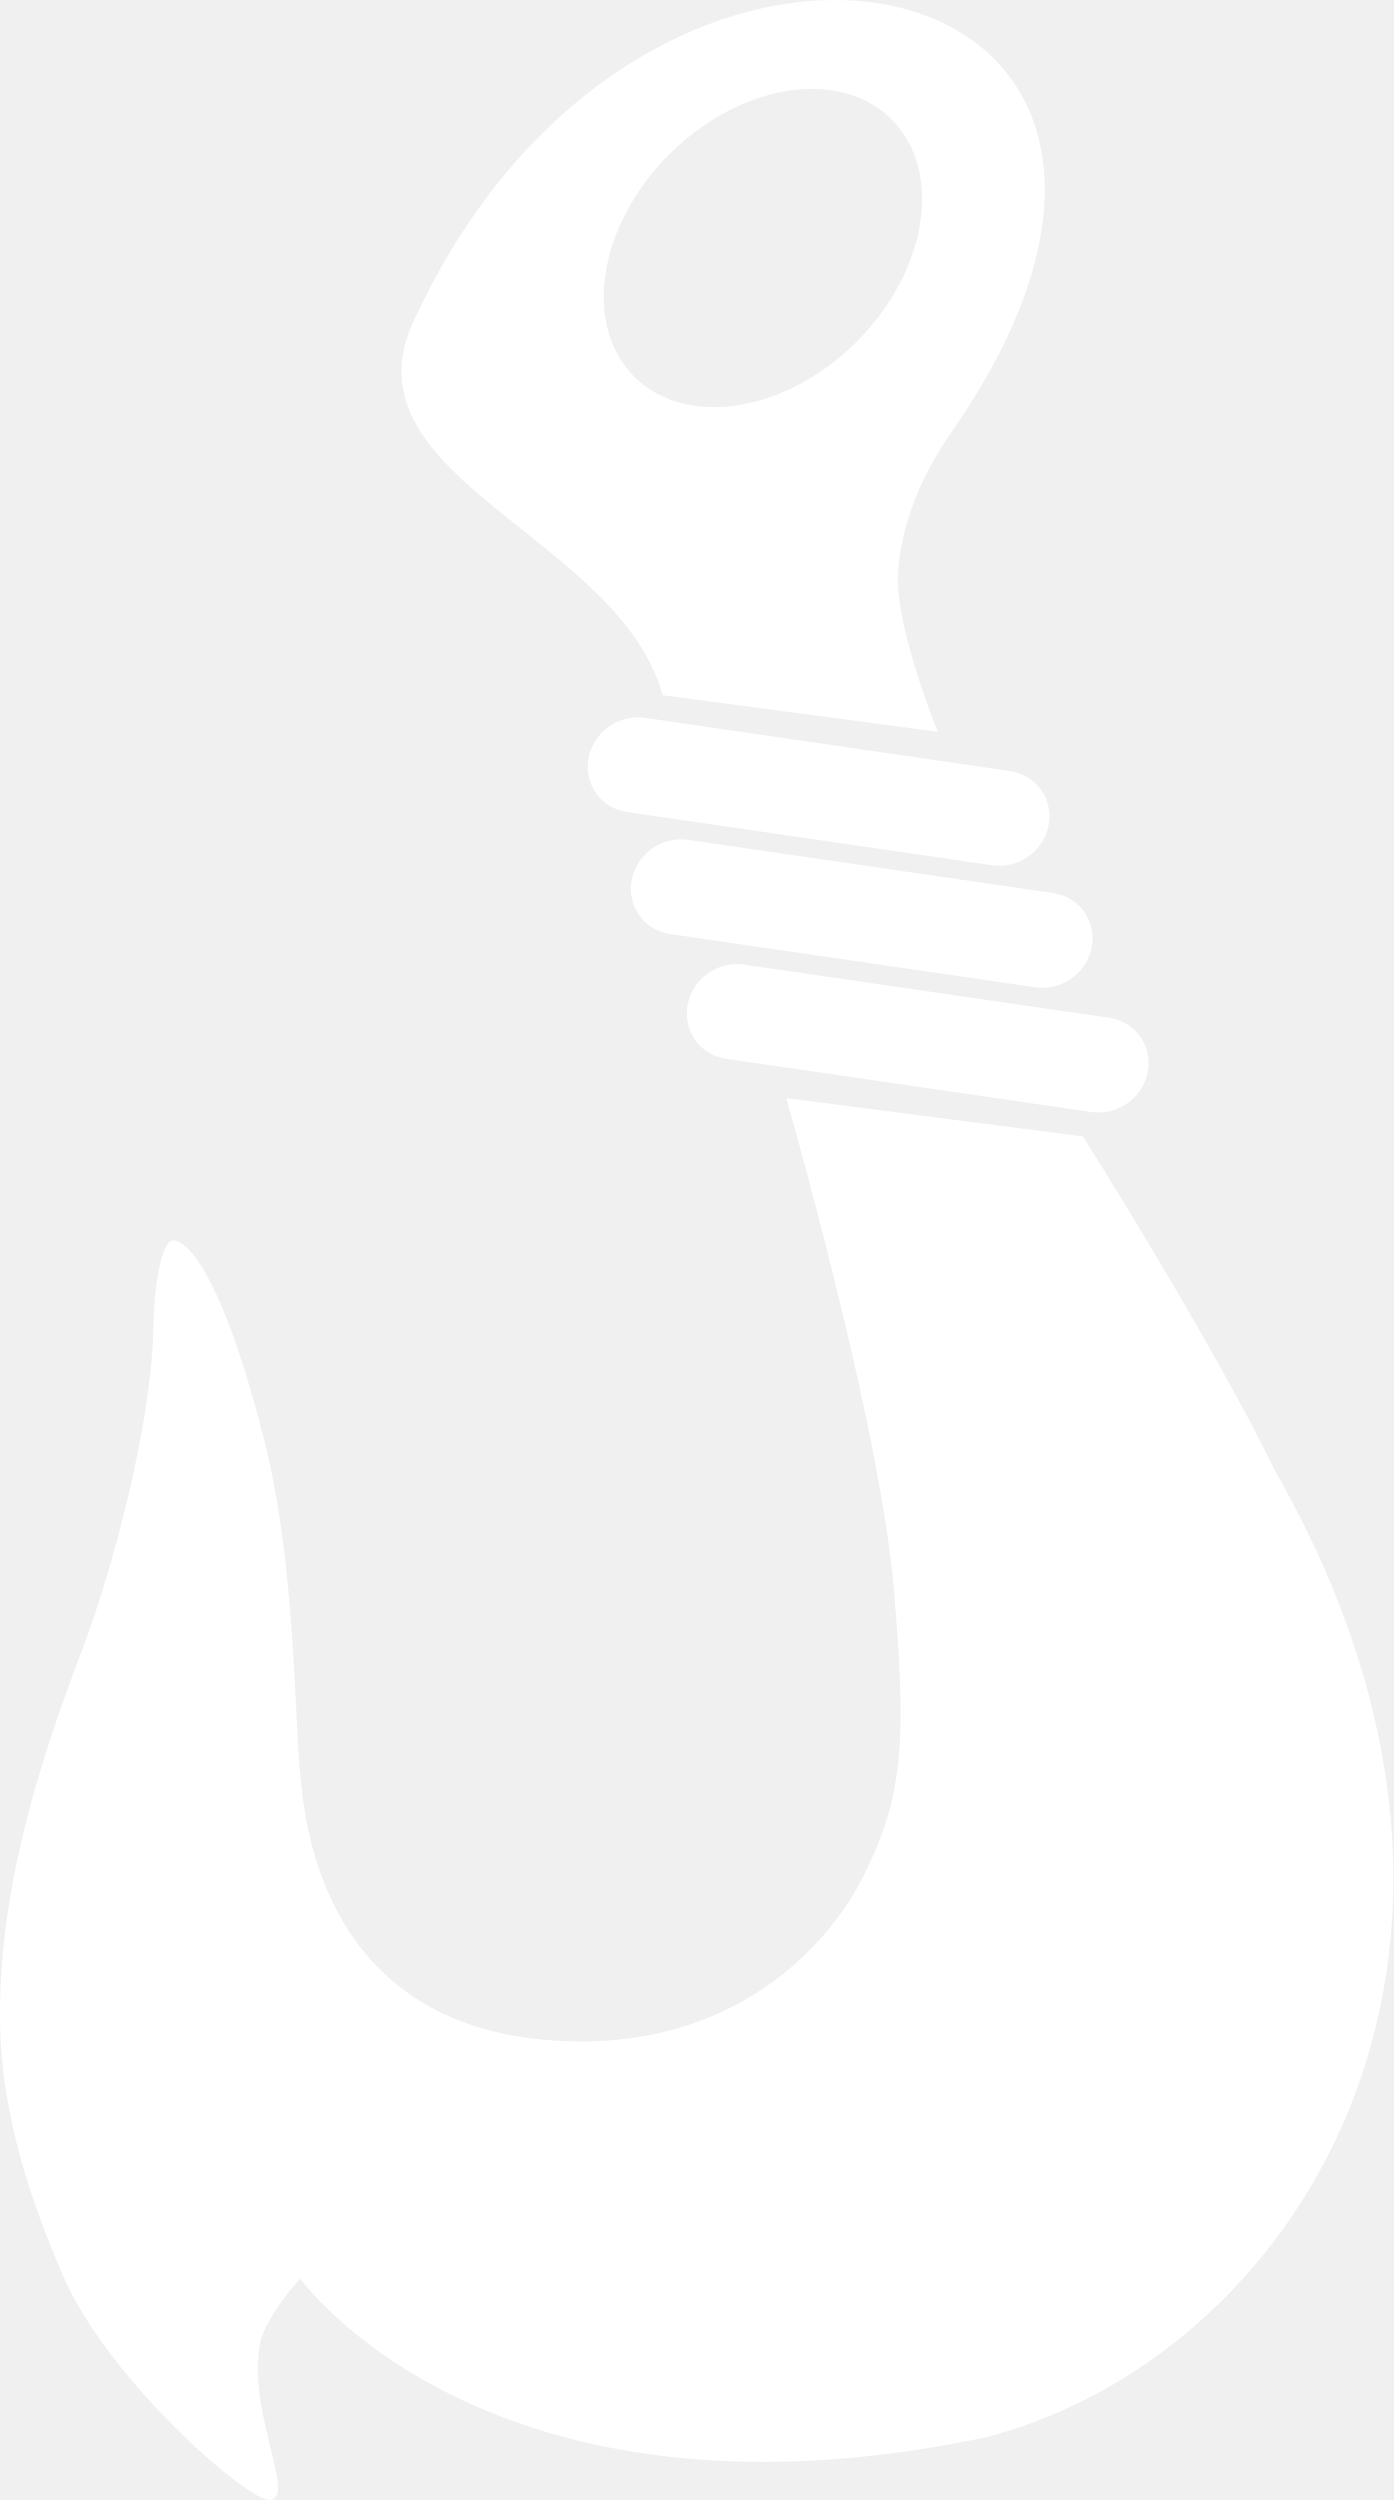
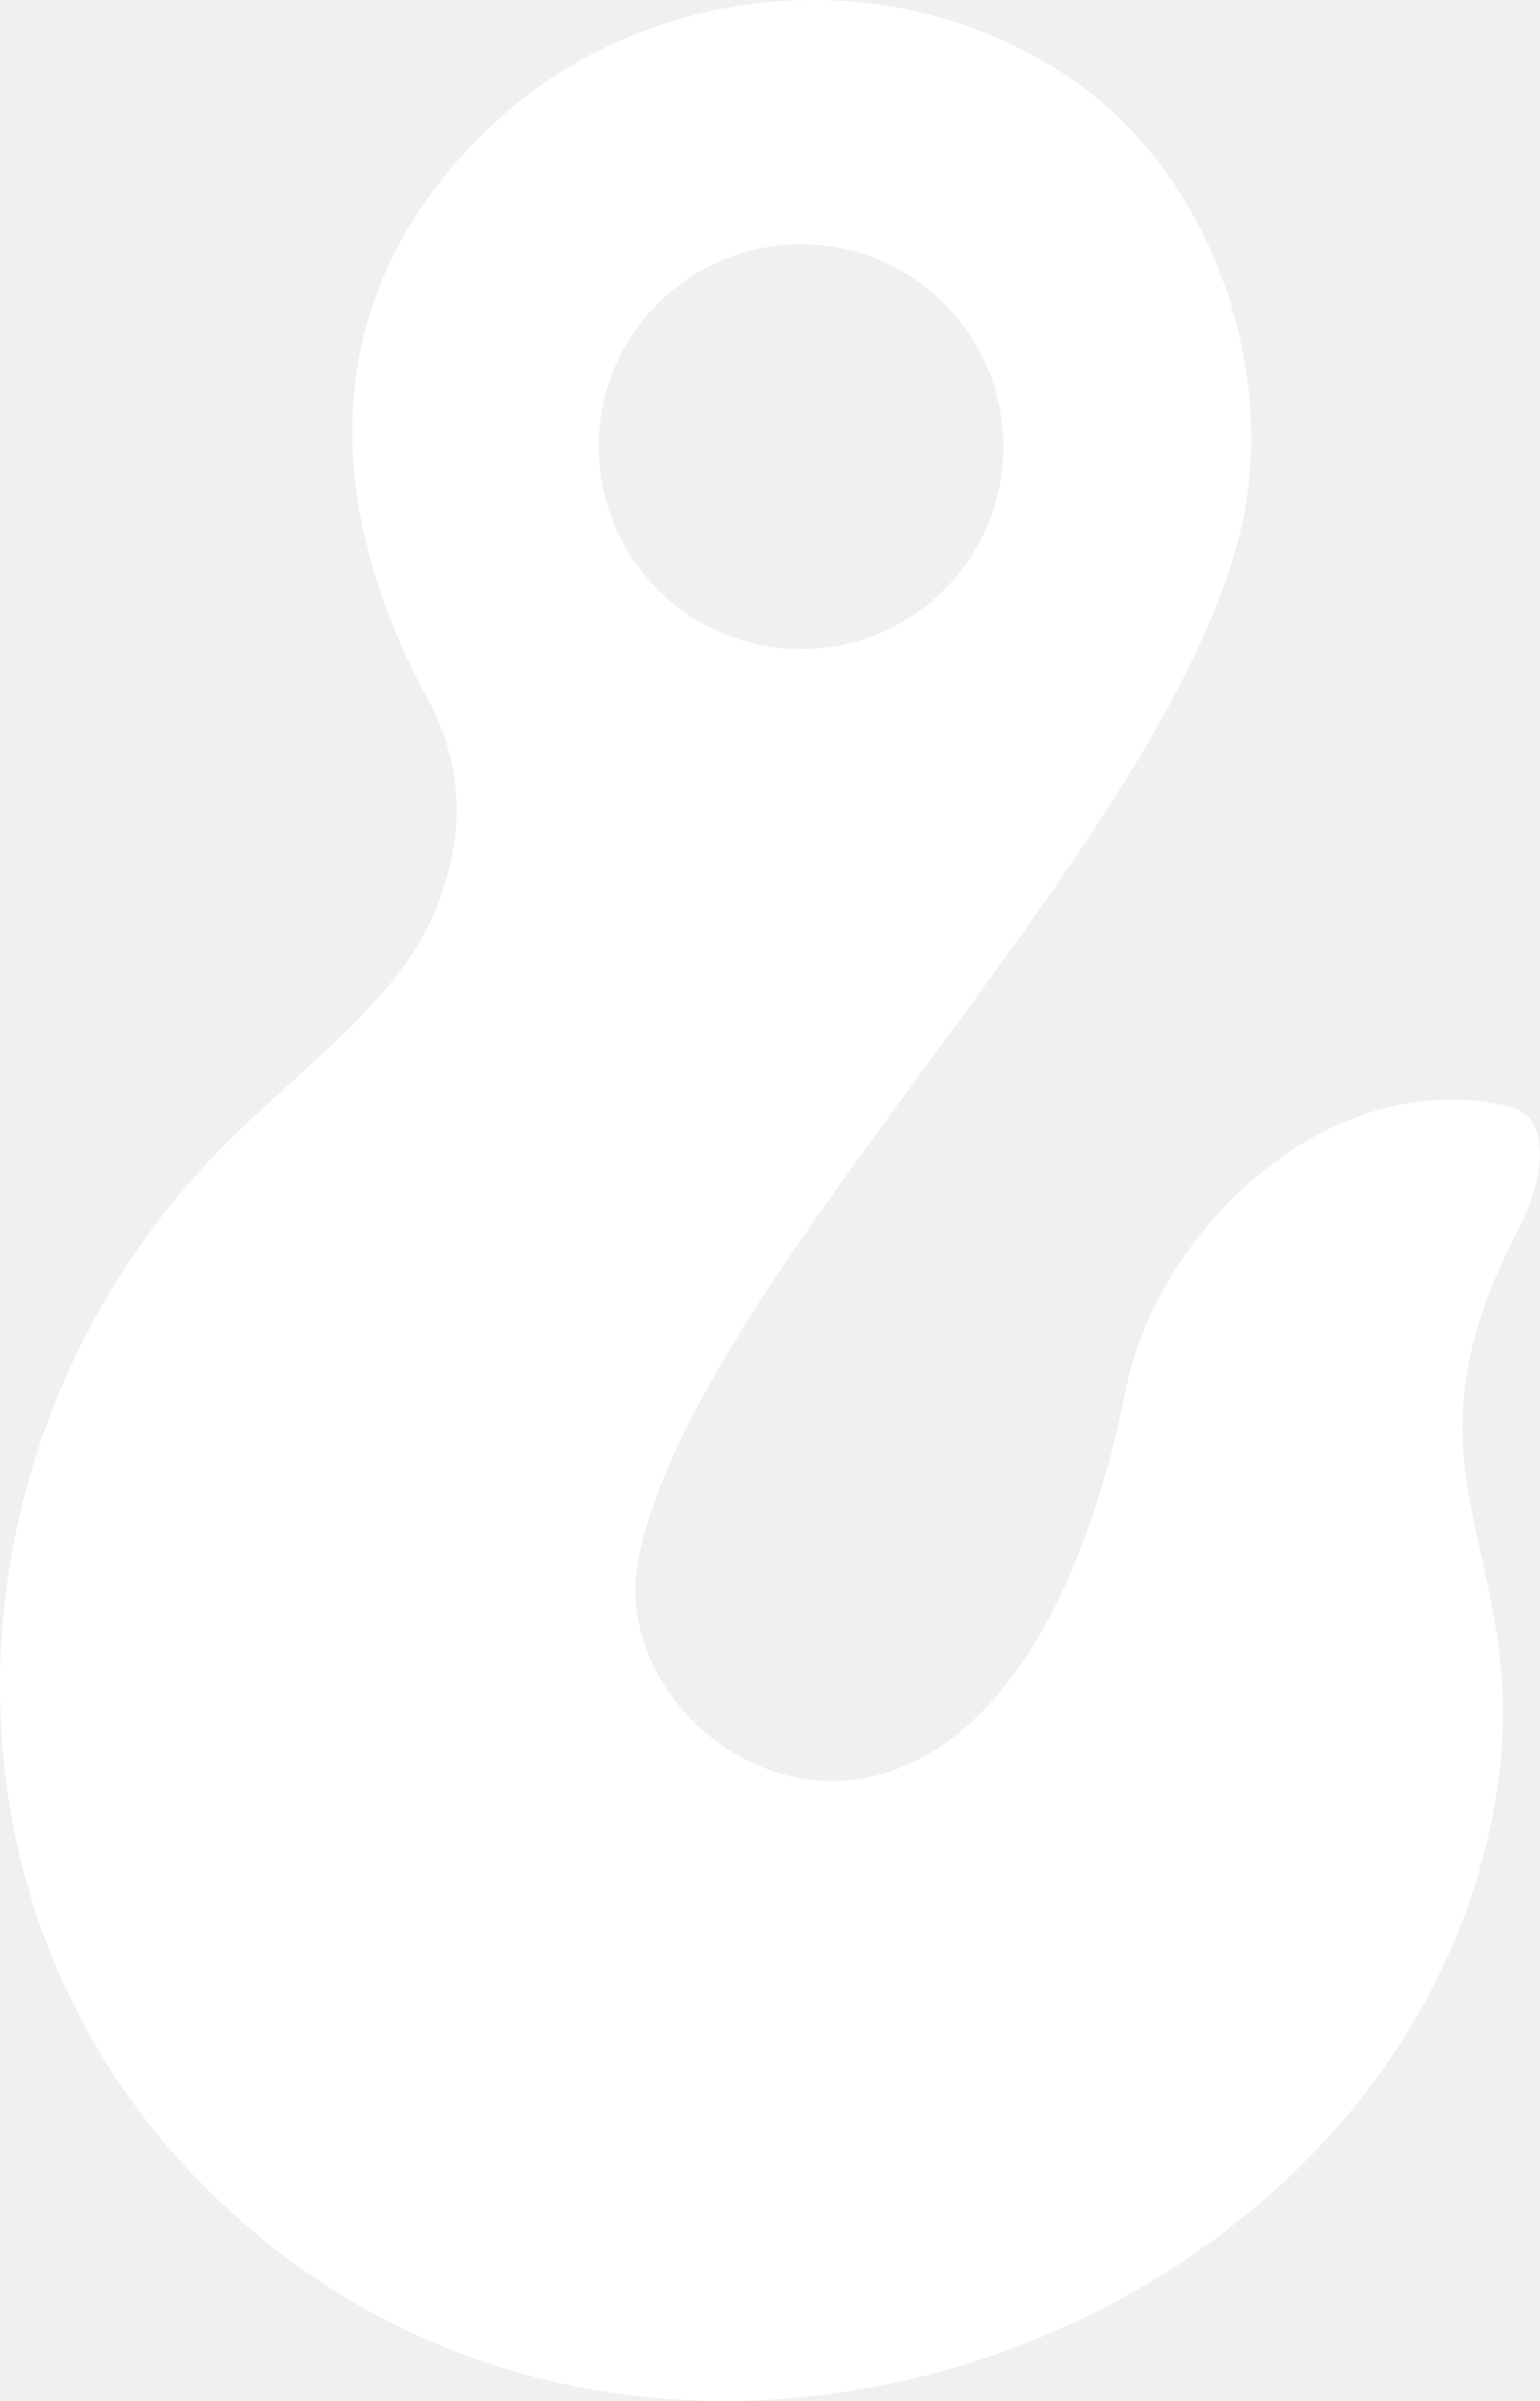
- <svg xmlns="http://www.w3.org/2000/svg" width="23.407" height="42" viewBox="0 0 23.407 42" fill="none" version="1.1" id="svg2118">
-   <defs id="defs2122" />
-   <g id="g1544" style="display:inline;fill:#ffffff;stroke:#ffffff;stroke-opacity:1" transform="matrix(0.261104,0,0,0.261104,-14.87204,-15.227)">
-     <g id="g6767" style="fill:#ffffff;stroke:#ffffff;stroke-opacity:1" />
-     <path style="fill:#ffffff;stroke:#ffffff;stroke-width:0.265px;stroke-linecap:butt;stroke-linejoin:miter;stroke-opacity:1" d="m 74.402,219.03 c -1.176,0.333 -10.314,-7.568 -13.241,-14.285 -2.221,-5.096 -3.981,-10.616 -4.066,-16.174 -0.125,-8.193 2.246,-16.105 5.26,-24.012 1.977,-5.188 4.498,-14.619 4.605,-20.845 0.054,-3.139 0.601,-5.369 1.129,-5.446 0.468,-0.059 2.751,0.993 5.732,12.703 2.04,8.014 1.921,17.743 2.35,21.808 0.278,2.638 1.328,15.875 16.243,16.952 14.062,1.015 19.471,-9.23 19.945,-10.119 2.985,-5.603 3.035,-9.493 2.257,-18.912 -0.887,-10.734 -6.887,-31.571 -6.887,-31.571 l 18.835,2.437 c 0,0 8.34,13.233 12.316,21.454 17.937,31.37 1.028,57.154 -18.773,62.047 -31.942,6.59 -43.834,-10.351 -43.834,-10.351 0,0 -2.323,2.501 -2.702,4.337 -0.848,4.117 2.084,9.623 0.831,9.978 z" id="path869" />
-     <rect style="fill:#ffffff;stroke:#ffffff;stroke-width:0.236;stroke-linecap:round;stroke-linejoin:round;stroke-miterlimit:40.4;stroke-dasharray:none;stroke-opacity:1" id="rect5424" width="29.68" height="5.933" x="122.401" y="104.213" ry="2.966" transform="matrix(0.9895485,0.1442002,-0.1847496,0.9827856,0,0)" />
-     <rect style="fill:#ffffff;stroke:#ffffff;stroke-width:0.236;stroke-linecap:round;stroke-linejoin:round;stroke-miterlimit:40.4;stroke-dasharray:none;stroke-opacity:1" id="rect6224" width="29.68" height="5.933" x="117.374" y="96.784" ry="2.966" transform="matrix(0.9895485,0.1442002,-0.1847496,0.9827856,0,0)" />
-     <rect style="fill:#ffffff;stroke:#ffffff;stroke-width:0.236;stroke-linecap:round;stroke-linejoin:round;stroke-miterlimit:40.4;stroke-dasharray:none;stroke-opacity:1" id="rect6226" width="29.68" height="5.933" x="113.193" y="89.41" ry="2.966" transform="matrix(0.9895485,0.1442002,-0.1847496,0.9827856,0,0)" />
-     <g id="g6776" transform="translate(0,-0.5291666)" style="fill:#ffffff;stroke:#ffffff;stroke-opacity:1">
-       <path id="path6352" style="display:inline;fill:#ffffff;stroke:#ffffff;stroke-width:1px;stroke-linecap:butt;stroke-linejoin:miter;stroke-opacity:1" d="m 417.988,222.914 c -34.378,0.131 -77.84,24.364 -102.463,79.586 -14.531,36.327 50.425,50.423 61.289,88.52 l 65.725,8.726 c 0,0 -10.155,-24.981 -9.375,-38.006 0.734,-12.255 6.006,-24.377 13.023,-34.451 45.185,-64.871 16.001,-104.544 -28.199,-104.375 z m -4.285,20.639 c 7.514,0.218 14.053,2.849 18.75,7.545 12.782,12.779 8.977,37.3 -8.5,54.77 -17.476,17.469 -42.006,21.273 -54.789,8.496 -12.785,-12.778 -8.98,-37.301 8.498,-54.771 10.4,-10.396 23.873,-16.392 36.041,-16.039 z" transform="scale(0.2645833)" />
-     </g>
-   </g>
+ <svg xmlns="http://www.w3.org/2000/svg" width="57.741" height="90" viewBox="0 0 57.741 90" fill="none" version="1.1" id="svg4">
+   <defs id="defs8" />
+   <path d="m 30.036,9.153 c 4.191,0 7.589,3.398 7.589,7.589 0,4.191 -3.398,7.589 -7.589,7.589 -4.191,0 -7.589,-3.398 -7.589,-7.589 0,-4.191 3.398,-7.589 7.589,-7.589 M 46.769,18.578 C 47.589,12.679 44.939,5.991 39.797,2.71 32.952,-1.706 23.93,-0.508 18.409,4.729 12.194,10.597 11.658,18.357 16.232,26.559 c 1.23,2.618 1.073,4.89 0.252,7.161 -1.388,3.912 -5.647,6.53 -8.864,10.032 C -1.875,54.067 -2.853,70.313 6.705,80.944 22.702,98.628 52.071,88.331 55.985,67.965 57.846,58.249 51.82,55.737 56.994,45.958 57.751,44.507 58.35,41.92 56.615,41.479 49.77,39.838 43.408,46.191 42.23,52.015 37.617,74.831 22.415,66.326 23.93,58.483 26.04,47.559 45.033,30.523 46.769,18.578" style="fill:#ffffff;fill-opacity:1;fill-rule:evenodd;stroke:none;stroke-width:0.102" id="path1596-6" />
</svg>
